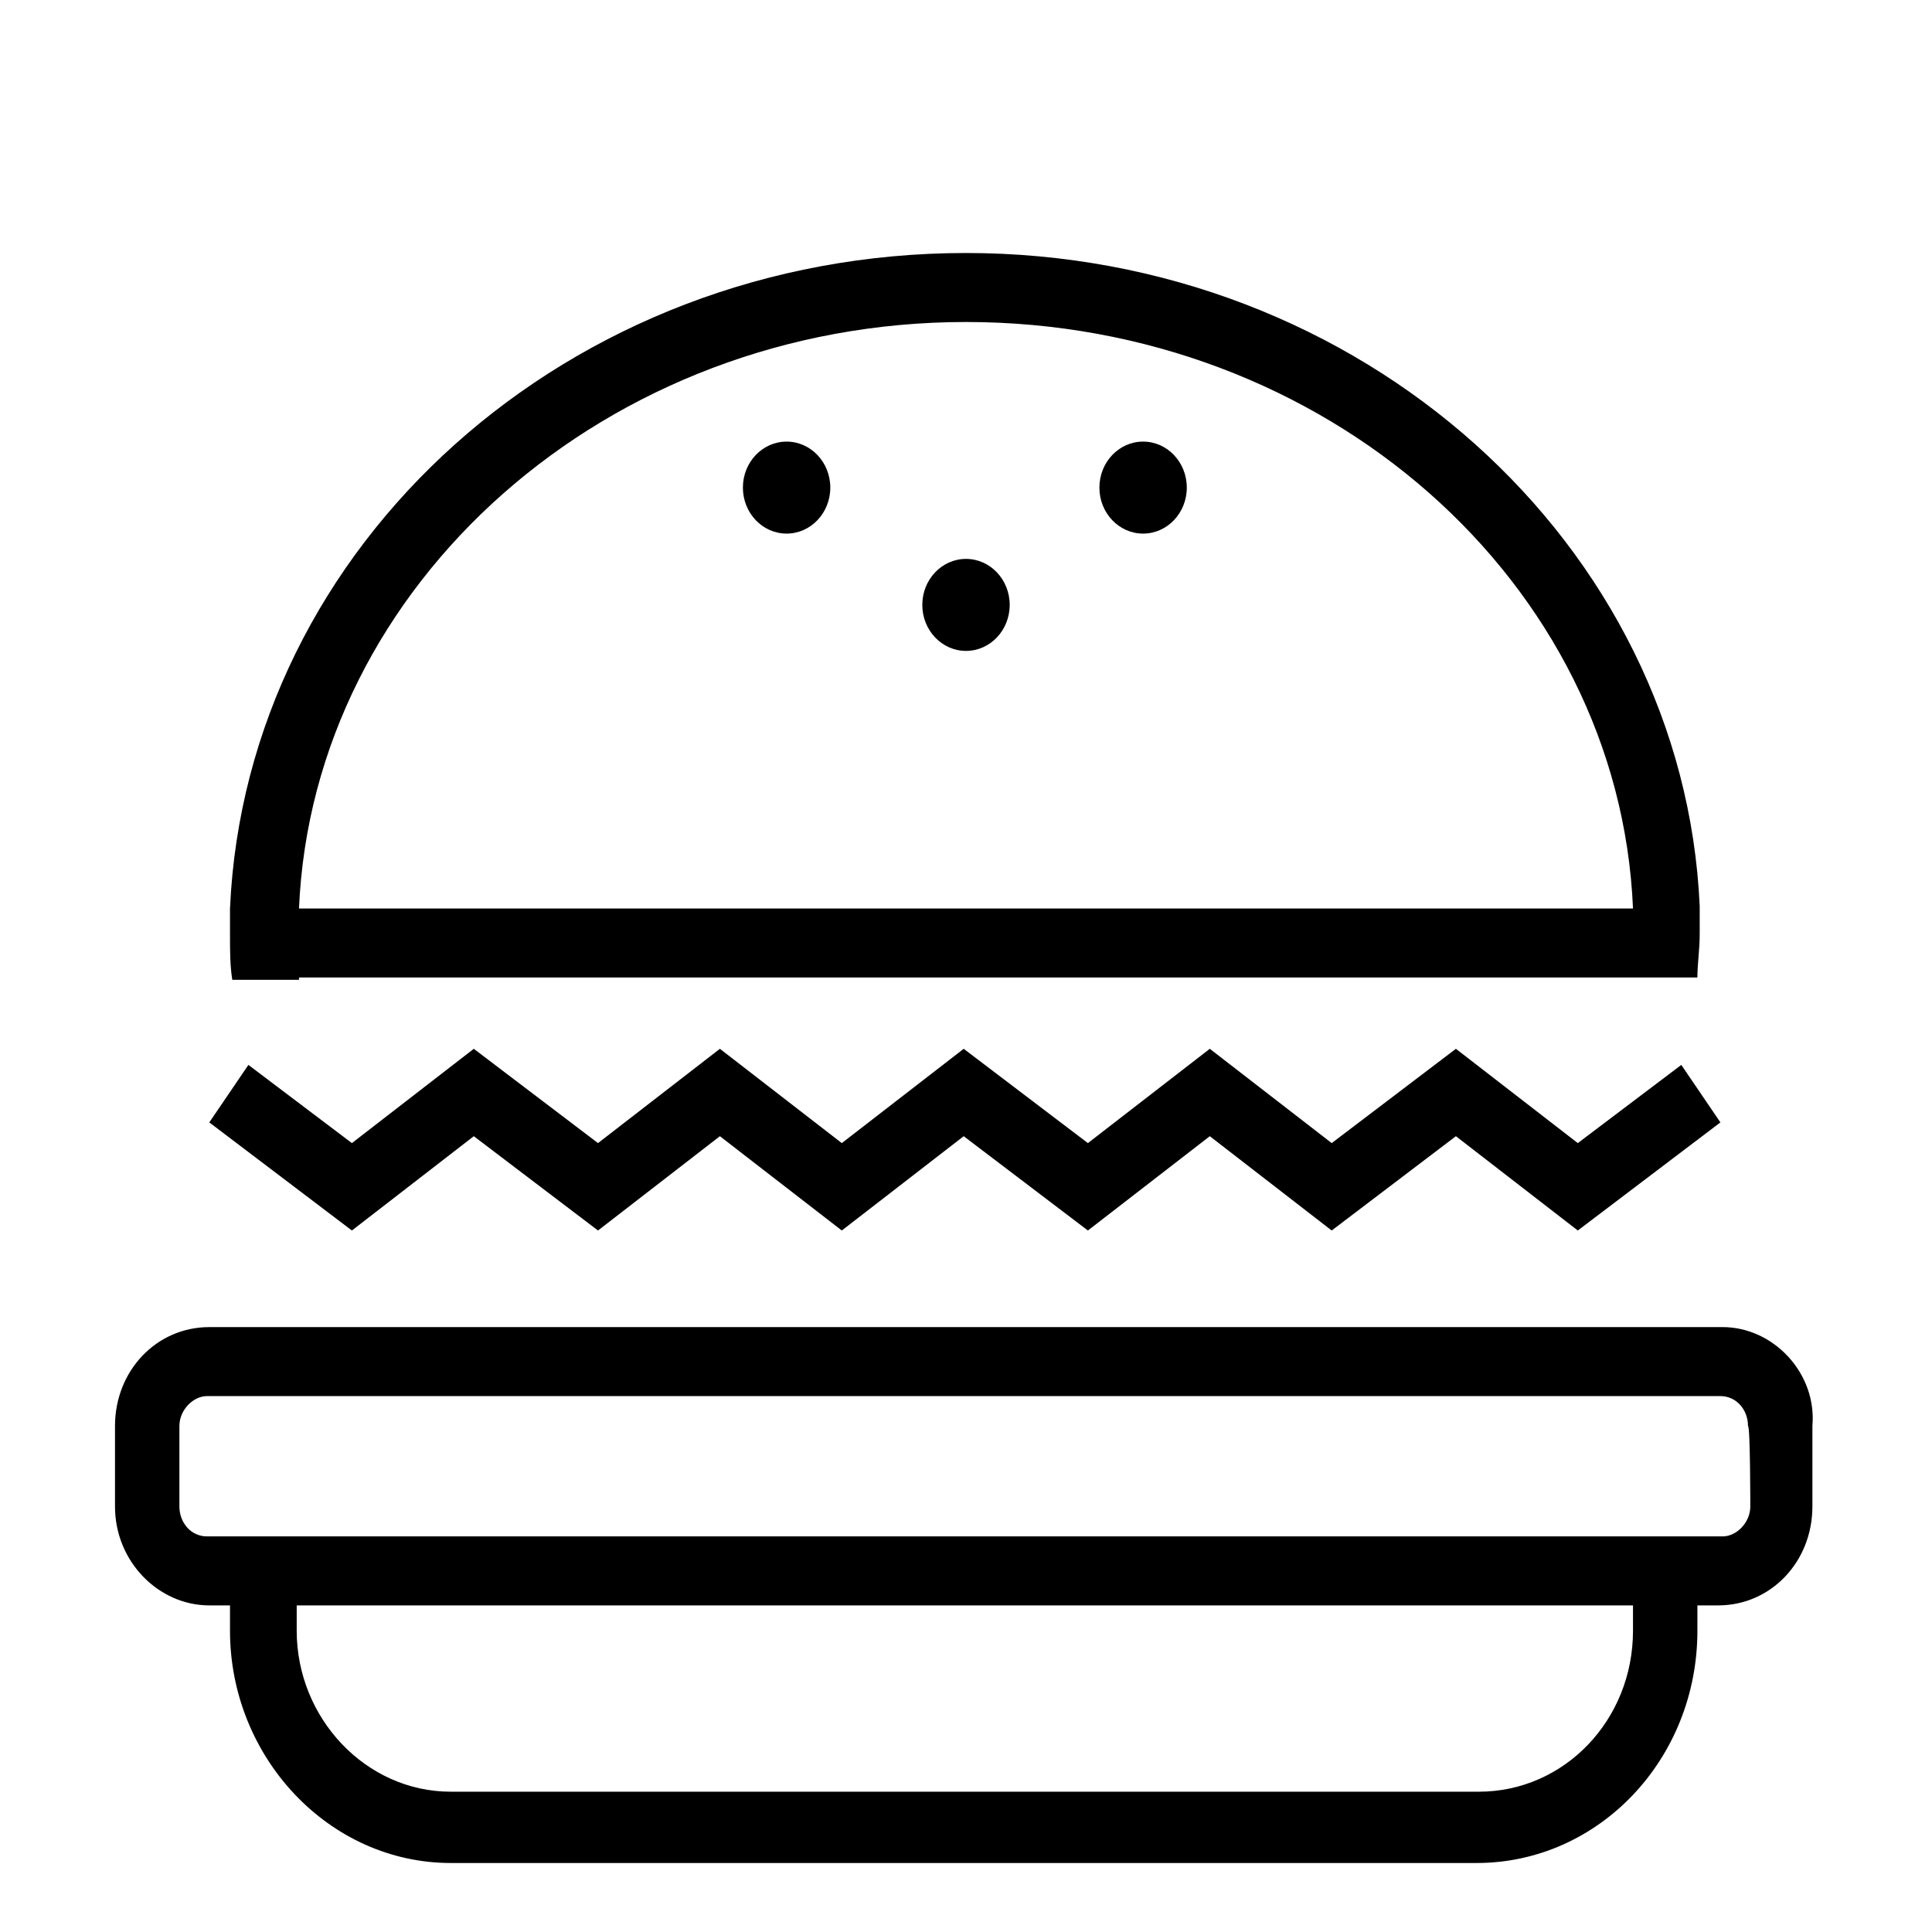
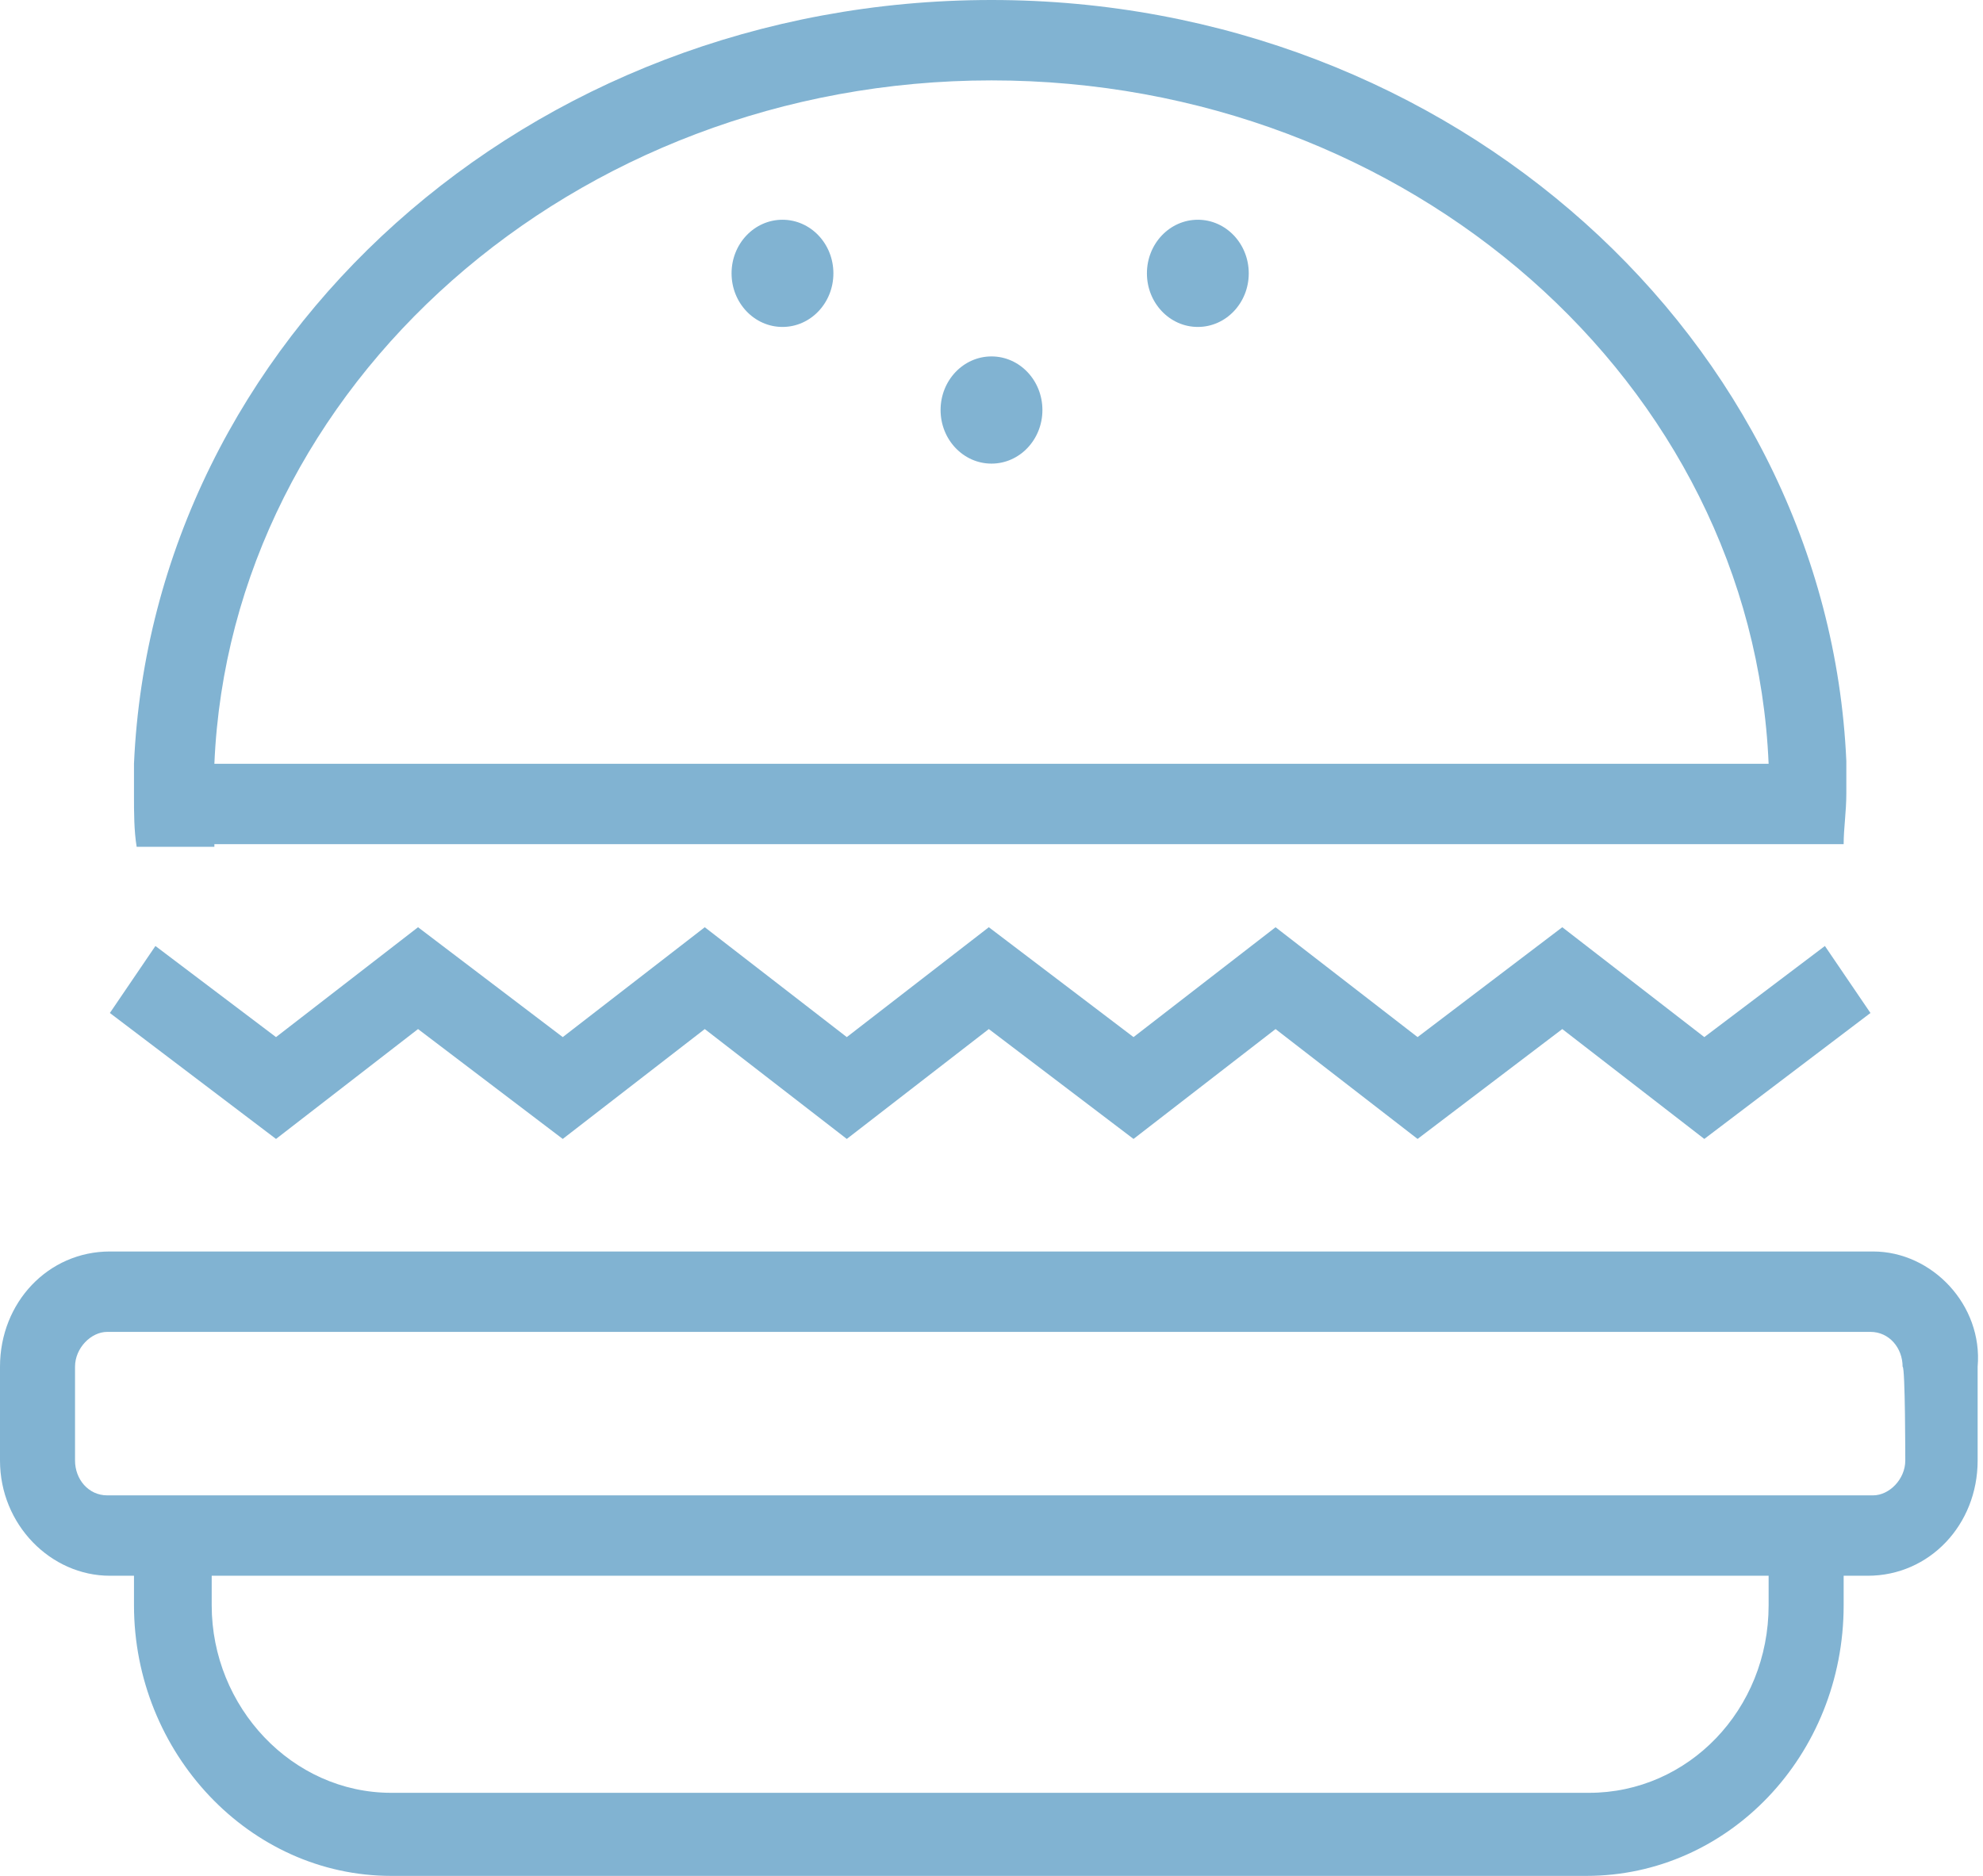
- <svg xmlns="http://www.w3.org/2000/svg" width="84" height="84" viewBox="0 0 84 84" fill="none">
-   <path d="M74.9 57.7H64.3H19.6H9.1C6.8 57.7 5 59.6 5 62V65.5C5 67.9 6.9 69.8 9.1 69.8H10V70.9C10 76.4 14.3 81 19.6 81H64.2C69.5 81 73.8 76.5 73.8 70.9V69.8H74.7C77 69.8 78.8 67.9 78.8 65.5V62C79 59.7 77.1 57.7 74.9 57.7ZM71 70.9C71 74.8 68 77.9 64.3 77.9H19.6C15.9 77.9 12.9 74.7 12.9 70.9V69.8H71V70.9ZM76.1 65.5C76.1 66.2 75.5 66.8 74.9 66.8H73.9H71H13H10H9C8.3 66.8 7.8 66.2 7.8 65.5V62C7.8 61.3 8.4 60.7 9 60.7H12.7H19.6H64.2H71.1H74.8C75.5 60.7 76 61.3 76 62C76.1 62 76.1 65.5 76.1 65.5Z" fill="black" />
-   <path d="M20.6 49.4L26 53.5L31.3 49.4L36.6 53.5L41.9 49.4L47.3 53.5L52.6 49.4L57.9 53.5L63.3 49.4L68.6 53.5L74.8 48.8L73.1 46.3L68.6 49.7L63.3 45.6L57.9 49.7L52.6 45.6L47.3 49.7L41.9 45.6L36.6 49.7L31.3 45.6L26 49.7L20.6 45.6L15.3 49.7L10.8 46.3L9.1 48.8L15.3 53.5L20.6 49.4Z" fill="black" />
-   <path d="M13 42.5H70.9H73.8C73.8 41.9 73.9 41.3 73.9 40.6C73.9 40.2 73.9 39.8 73.9 39.4C73.2 23.7 59.2 11 42 11C24.7 11 10.7 23.7 10 39.5C10 39.9 10 40.3 10 40.7C10 41.3 10 42 10.1 42.6H13V42.5ZM42 14C57.6 14 70.4 25.3 71 39.5H13C13.6 25.4 26.4 14 42 14Z" fill="black" />
-   <path d="M42 28.3C43.049 28.3 43.9 27.405 43.9 26.3C43.9 25.195 43.049 24.3 42 24.3C40.951 24.3 40.1 25.195 40.1 26.3C40.1 27.405 40.951 28.3 42 28.3Z" fill="black" />
-   <path d="M34.2 23.2C35.249 23.2 36.1 22.305 36.1 21.2C36.1 20.095 35.249 19.2 34.2 19.2C33.151 19.2 32.3 20.095 32.3 21.2C32.3 22.305 33.151 23.2 34.2 23.2Z" fill="black" />
-   <path d="M49.7 23.2C50.749 23.2 51.6 22.305 51.6 21.2C51.6 20.095 50.749 19.2 49.7 19.2C48.651 19.2 47.8 20.095 47.8 21.2C47.8 22.305 48.651 23.2 49.7 23.2Z" fill="black" />
+ <svg xmlns="http://www.w3.org/2000/svg" width="74" height="70" fill="none" viewBox="0 0 74 70">
+   <path fill="#81B3D2" d="M69.9 46.7H4.1C1.8 46.7 0 48.6 0 51v3.5c0 2.4 1.9 4.3 4.1 4.3H5v1.1C5 65.4 9.3 70 14.6 70h44.6c5.3 0 9.6-4.5 9.6-10.1v-1.1h.9c2.3 0 4.1-1.9 4.1-4.3V51c.2-2.3-1.7-4.3-3.9-4.3ZM66 59.9c0 3.9-3 7-6.7 7H14.6c-3.7 0-6.7-3.2-6.7-7v-1.1H66v1.1Zm5.1-5.4c0 .7-.6 1.3-1.2 1.3H4c-.7 0-1.2-.6-1.2-1.3V51c0-.7.6-1.3 1.2-1.3h65.8c.7 0 1.2.6 1.2 1.3.1 0 .1 3.5.1 3.5ZM15.6 38.4l5.4 4.1 5.3-4.1 5.3 4.1 5.3-4.1 5.4 4.1 5.3-4.1 5.3 4.1 5.4-4.1 5.3 4.1 6.2-4.7-1.7-2.5-4.5 3.4-5.3-4.1-5.4 4.1-5.3-4.1-5.3 4.1-5.4-4.1-5.3 4.1-5.3-4.1-5.3 4.1-5.4-4.1-5.3 4.1-4.5-3.4-1.7 2.5 6.2 4.7 5.3-4.1ZM8 31.5h60.8c0-.6.1-1.2.1-1.9v-1.2C68.2 12.7 54.2 0 37 0 19.7 0 5.7 12.7 5 28.5v1.2c0 .6 0 1.3.1 1.9H8v-.1ZM37 3c15.6 0 28.4 11.3 29 25.5H8C8.6 14.4 21.4 3 37 3Z" />
+   <path fill="#81B3D2" d="M37 17.3c1.05 0 1.9-.895 1.9-2s-.85-2-1.9-2c-1.05 0-1.9.895-1.9 2s.85 2 1.9 2ZM29.2 12.2c1.05 0 1.9-.895 1.9-2s-.85-2-1.9-2c-1.05 0-1.9.895-1.9 2s.85 2 1.9 2ZM44.7 12.2c1.05 0 1.9-.895 1.9-2s-.85-2-1.9-2c-1.05 0-1.9.895-1.9 2s.85 2 1.9 2Z" />
</svg>
